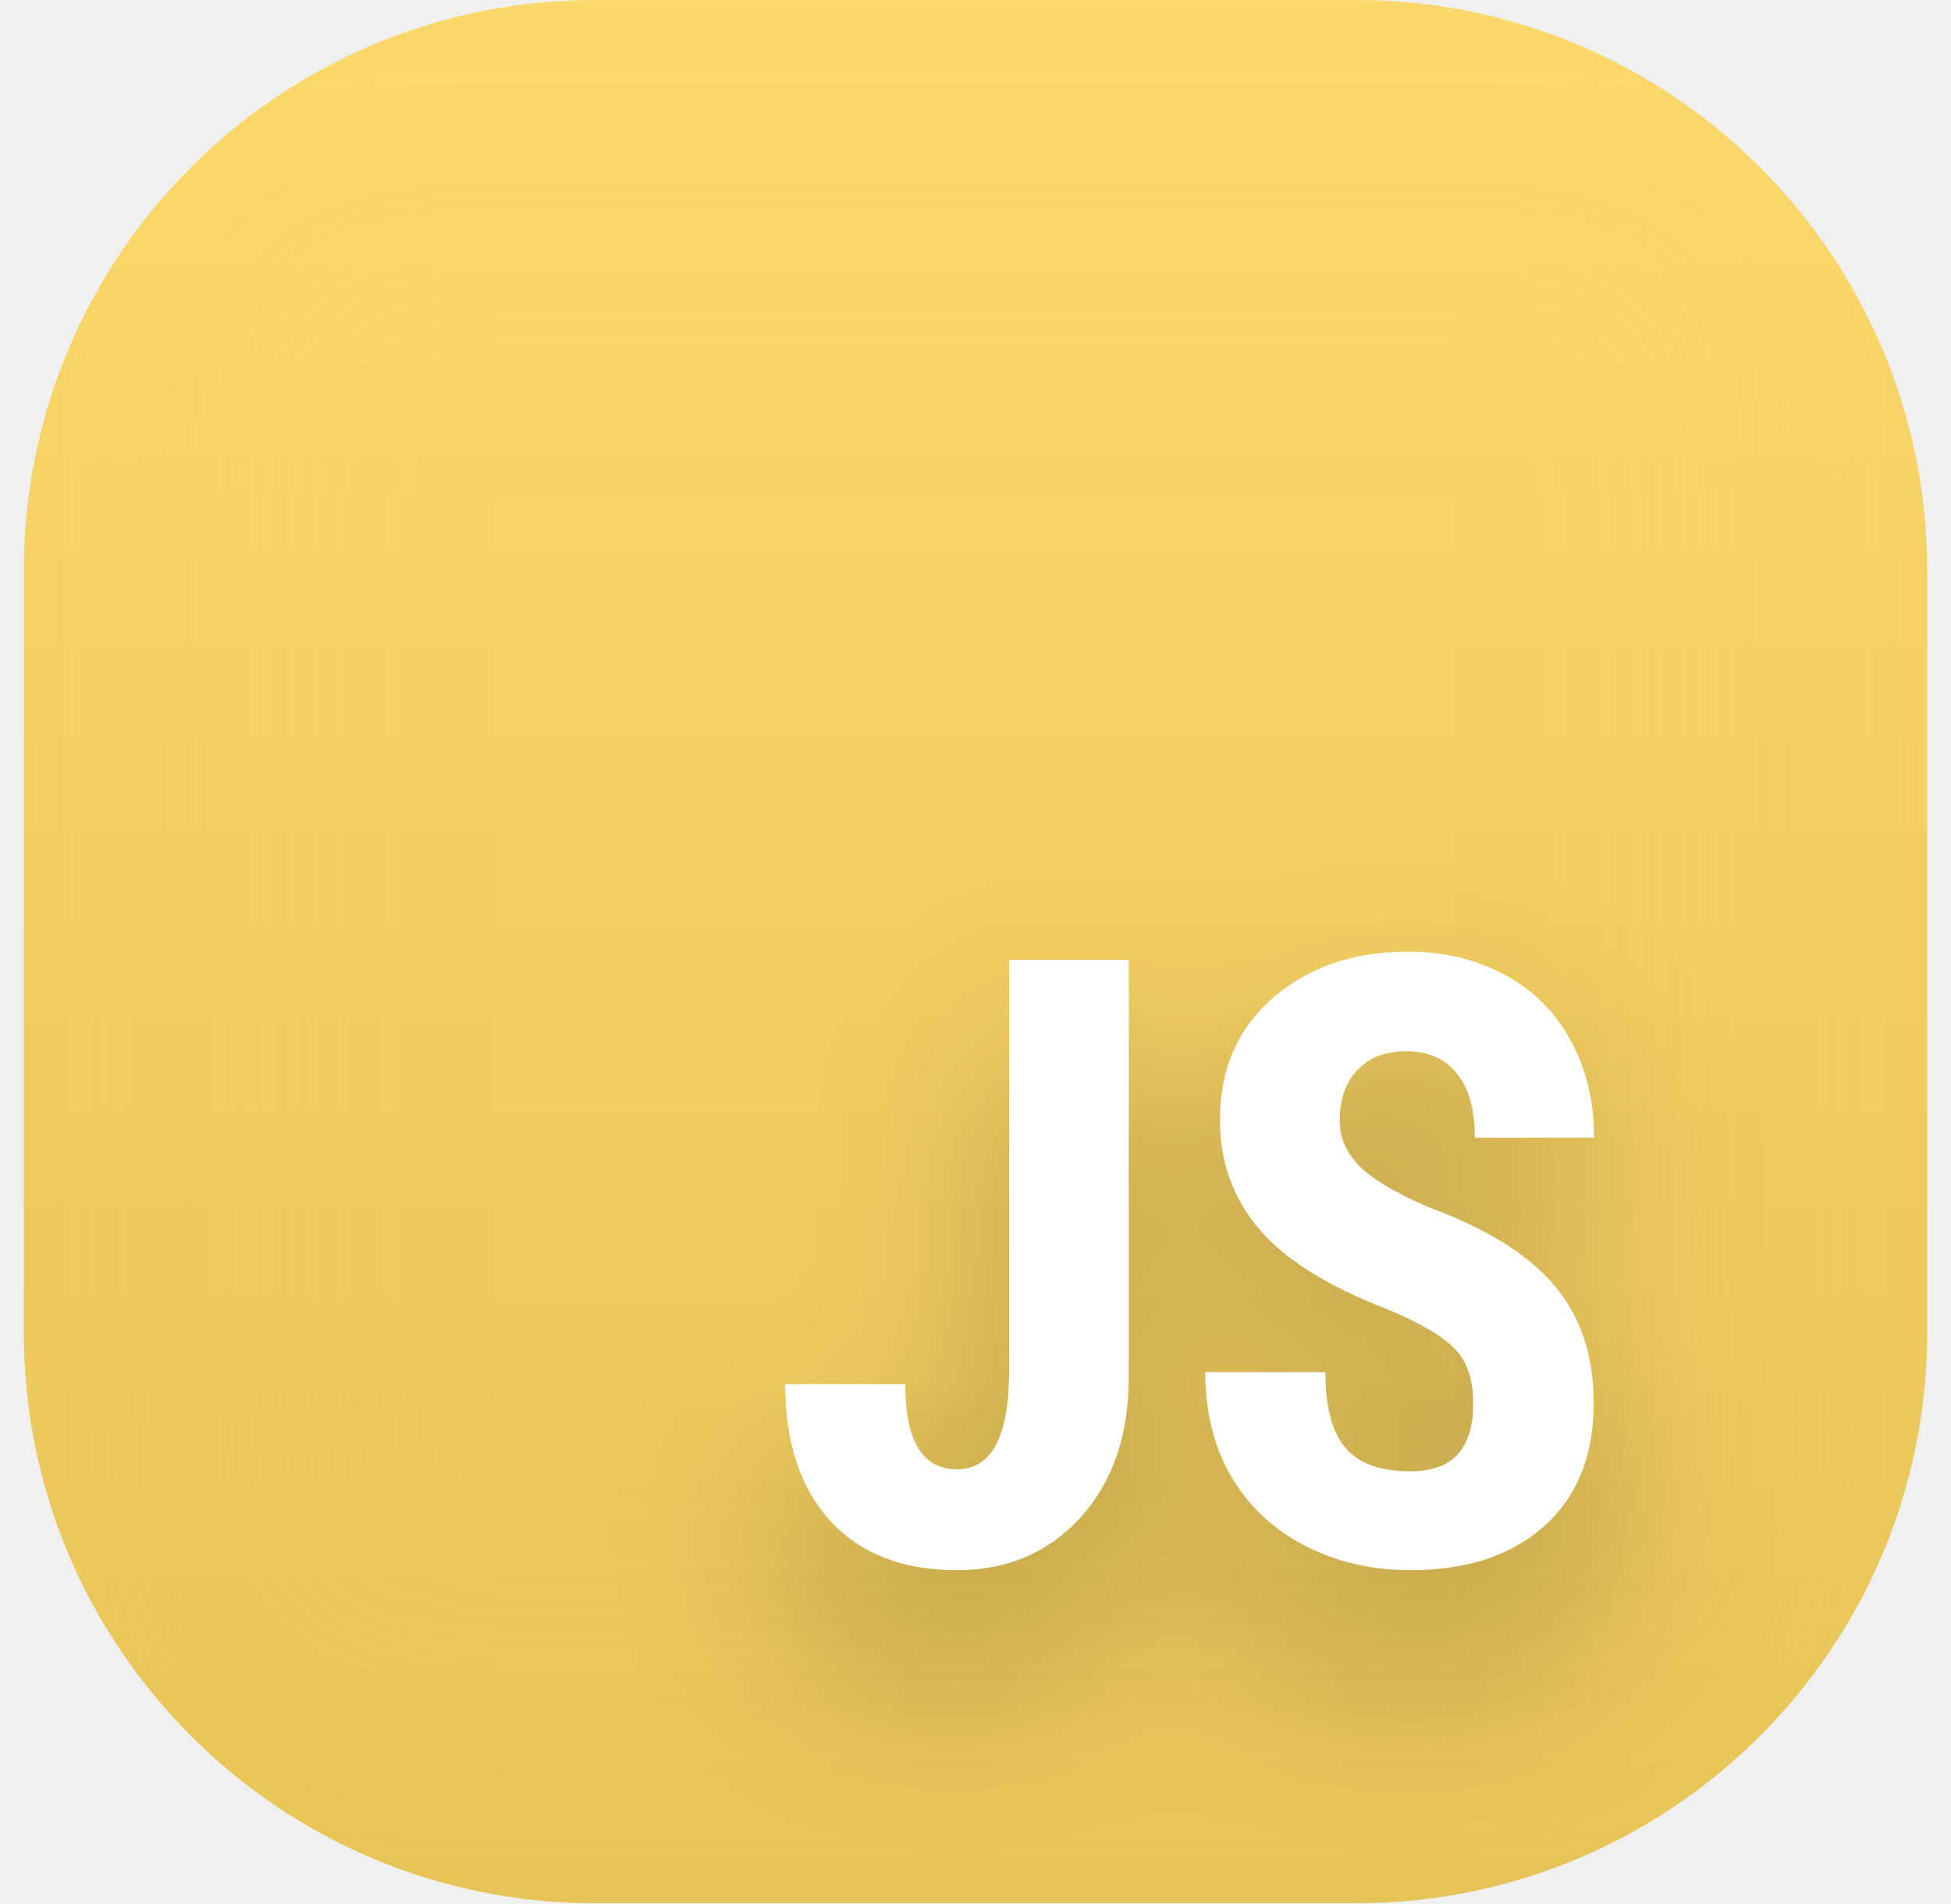
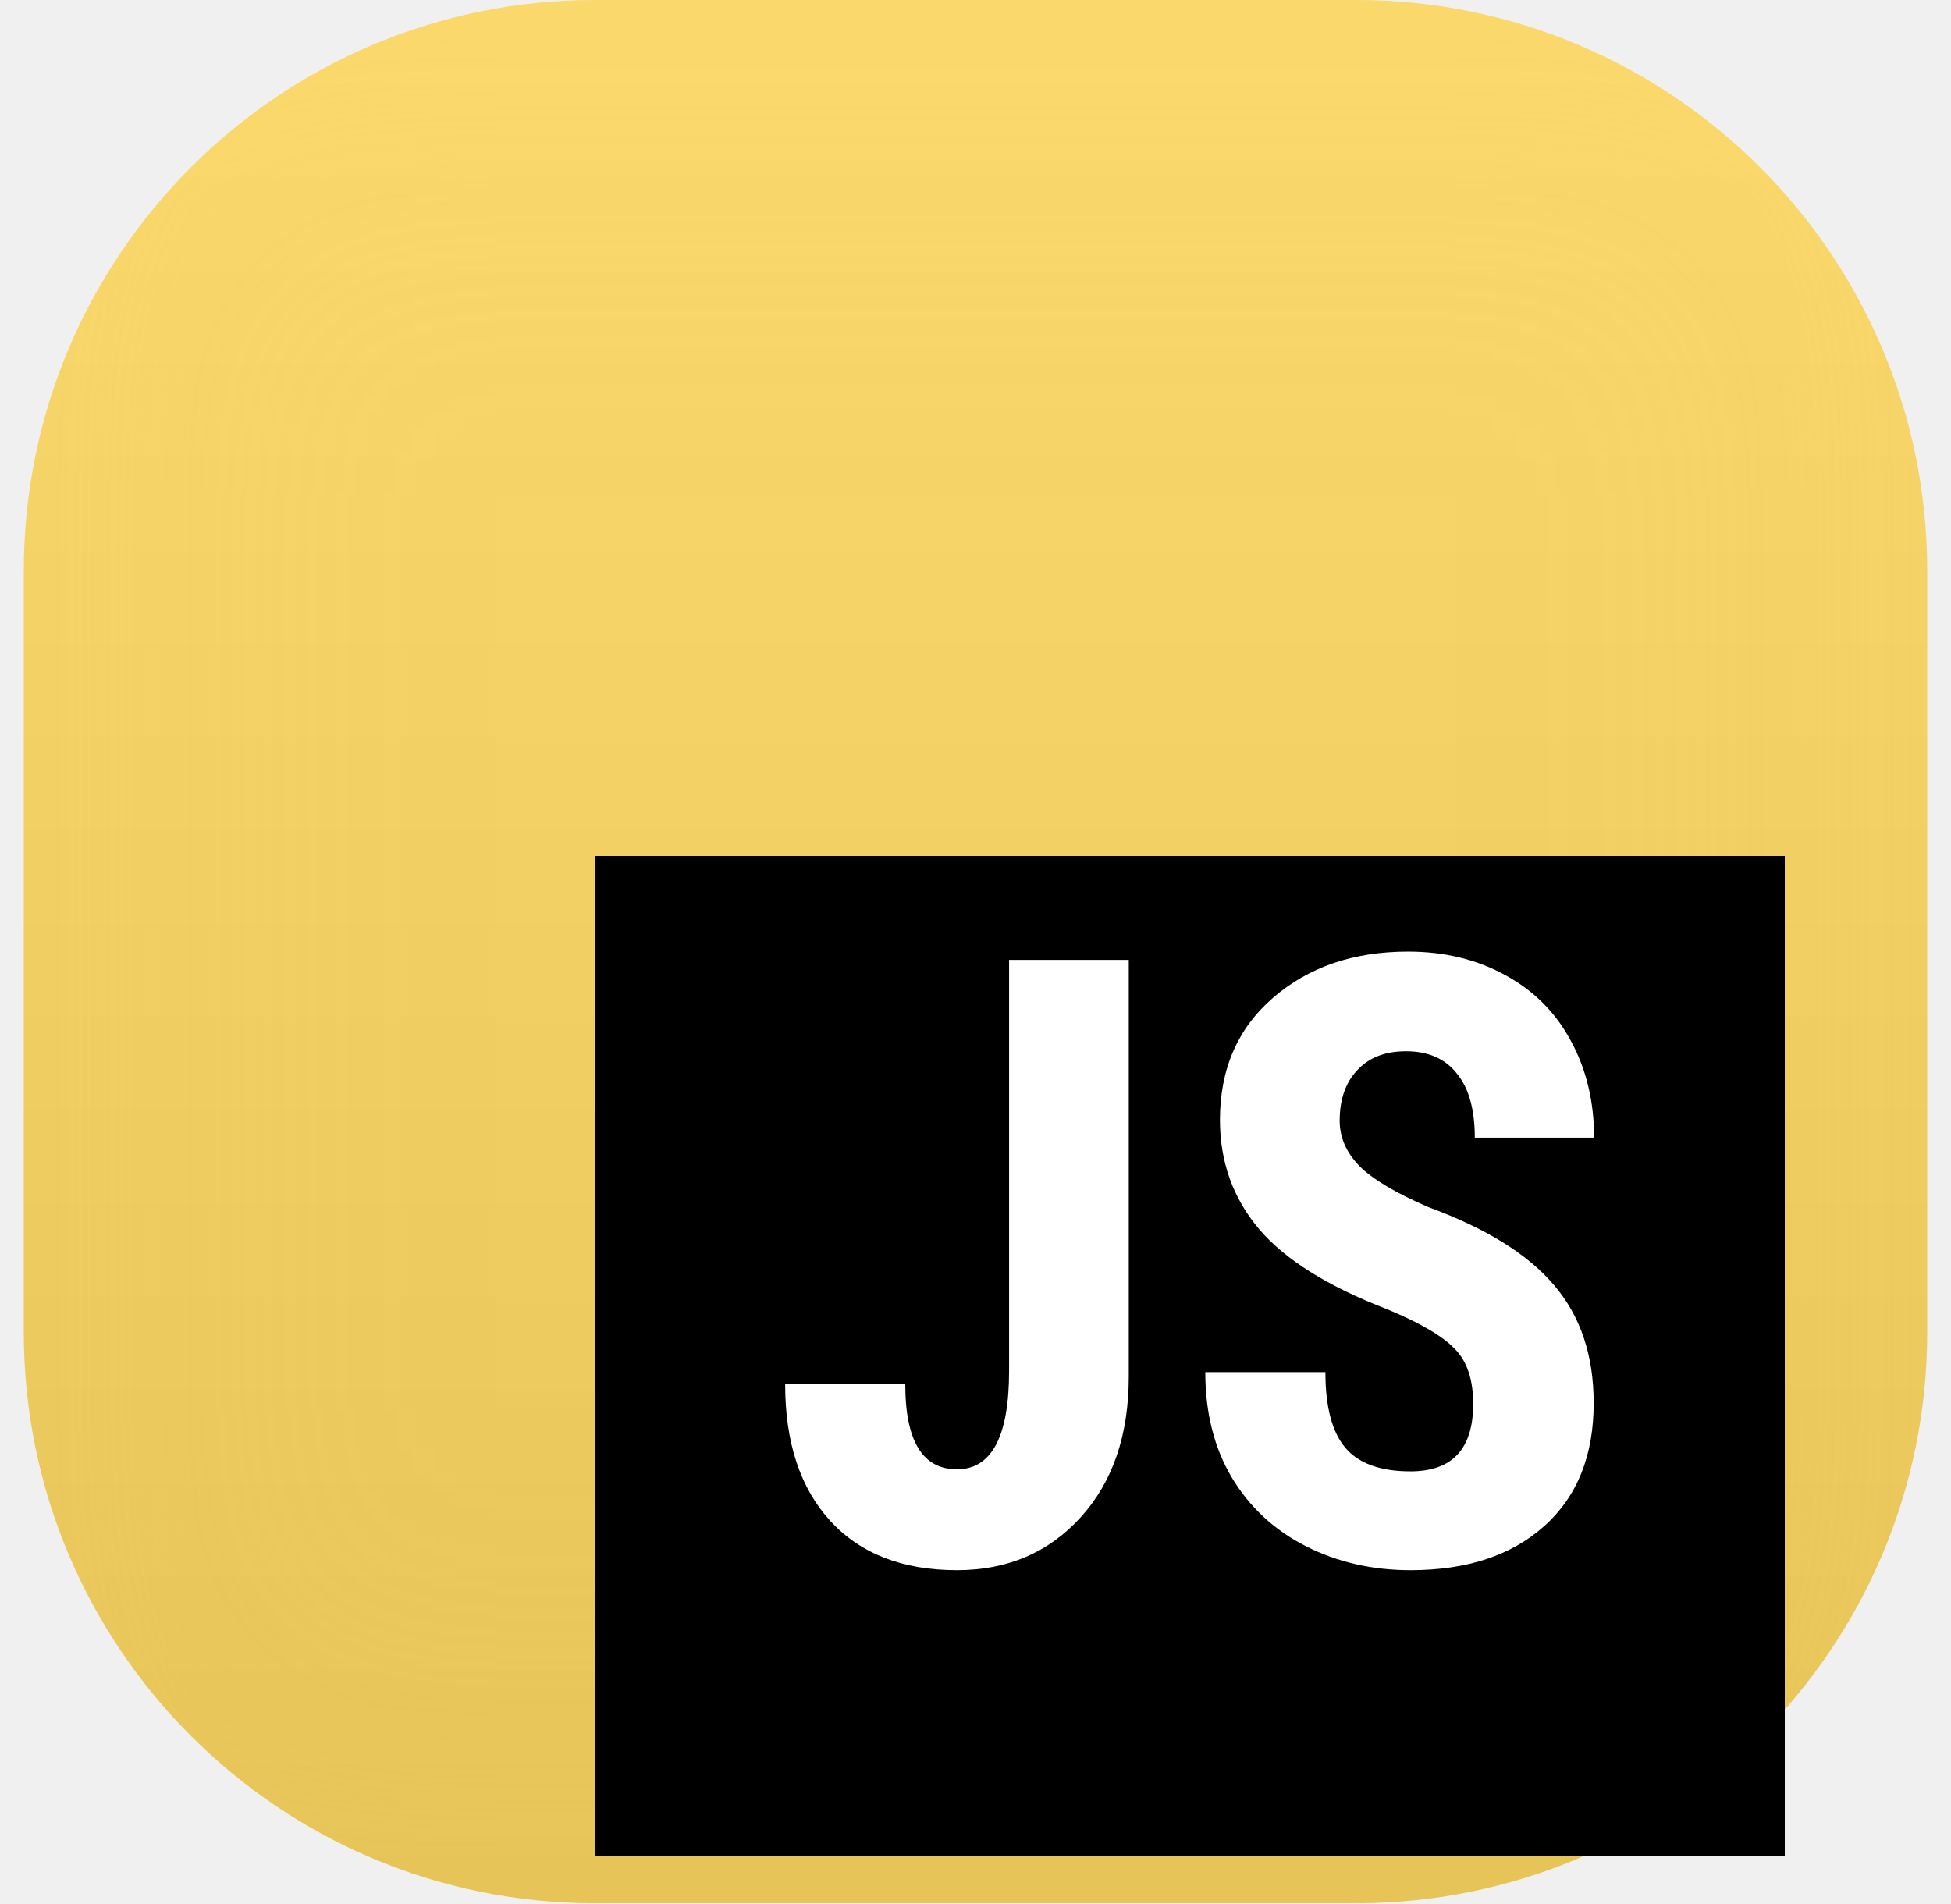
<svg xmlns="http://www.w3.org/2000/svg" width="41" height="40" viewBox="0 0 41 40" fill="none">
  <g filter="url(#filter0_b)">
    <rect x="0.5" width="40" height="40" rx="12" fill="#FFCA28" fill-opacity="0.72" />
    <rect x="0.5" width="40" height="40" rx="12" fill="url(#paint0_linear)" fill-opacity="0.16" />
  </g>
  <g filter="url(#filter1_d)">
    <path d="M21.206 20.174H23.721V28.933C23.721 30.161 23.384 31.146 22.711 31.888C22.038 32.629 21.171 33 20.11 33C18.97 33 18.083 32.655 17.45 31.966C16.817 31.276 16.5 30.318 16.5 29.09H19.024C19.024 30.283 19.386 30.88 20.11 30.88C20.84 30.88 21.206 30.19 21.206 28.811V20.174Z" fill="white" />
    <path d="M30.959 29.507C30.959 28.991 30.828 28.603 30.565 28.342C30.309 28.076 29.838 27.801 29.154 27.517C27.905 27.036 27.006 26.474 26.459 25.831C25.911 25.182 25.637 24.417 25.637 23.537C25.637 22.471 26.008 21.616 26.75 20.973C27.497 20.324 28.444 20 29.59 20C30.354 20 31.036 20.165 31.635 20.495C32.234 20.82 32.693 21.28 33.012 21.877C33.337 22.474 33.5 23.151 33.5 23.91H30.993C30.993 23.32 30.868 22.87 30.617 22.564C30.372 22.251 30.015 22.094 29.547 22.094C29.108 22.094 28.766 22.227 28.521 22.494C28.275 22.755 28.153 23.108 28.153 23.554C28.153 23.902 28.29 24.218 28.563 24.501C28.837 24.779 29.322 25.069 30.018 25.37C31.233 25.816 32.114 26.364 32.661 27.013C33.215 27.662 33.491 28.487 33.491 29.489C33.491 30.59 33.146 31.45 32.456 32.07C31.766 32.69 30.828 33 29.641 33C28.837 33 28.104 32.832 27.443 32.496C26.781 32.16 26.262 31.679 25.886 31.053C25.515 30.428 25.329 29.689 25.329 28.838H27.853C27.853 29.567 27.993 30.098 28.273 30.428C28.552 30.758 29.008 30.923 29.641 30.923C30.52 30.923 30.959 30.451 30.959 29.507Z" fill="white" />
  </g>
  <defs>
    <filter id="filter0_b" x="-9.5" y="-10" width="60" height="60" filterUnits="userSpaceOnUse" color-interpolation-filters="sRGB">
-       <feFlood flood-opacity="0" result="BackgroundImageFix" />
+       <feFlood floodOpacity="0" result="BackgroundImageFix" />
      <feGaussianBlur in="BackgroundImage" stdDeviation="5" />
      <feComposite in2="SourceAlpha" operator="in" result="effect1_backgroundBlur" />
      <feBlend mode="normal" in="SourceGraphic" in2="effect1_backgroundBlur" result="shape" />
    </filter>
    <filter id="filter1_d" x="12.5" y="18" width="25" height="21" filterUnits="userSpaceOnUse" color-interpolation-filters="sRGB">
-       <feFlood flood-opacity="0" result="BackgroundImageFix" />
+       <feFlood floodOpacity="0" result="BackgroundImageFix" />
      <feColorMatrix in="SourceAlpha" type="matrix" values="0 0 0 0 0 0 0 0 0 0 0 0 0 0 0 0 0 0 127 0" result="hardAlpha" />
      <feOffset dy="2" />
      <feGaussianBlur stdDeviation="2" />
      <feColorMatrix type="matrix" values="0 0 0 0 0 0 0 0 0 0 0 0 0 0 0 0 0 0 0.24 0" />
      <feBlend mode="normal" in2="BackgroundImageFix" result="effect1_dropShadow" />
      <feBlend mode="normal" in="SourceGraphic" in2="effect1_dropShadow" result="shape" />
    </filter>
    <linearGradient id="paint0_linear" x1="0.5" y1="0" x2="0.5" y2="40" gradientUnits="userSpaceOnUse">
      <stop stop-color="white" stop-opacity="0.5" />
      <stop offset="1" stop-opacity="0.5" />
    </linearGradient>
  </defs>
</svg>
